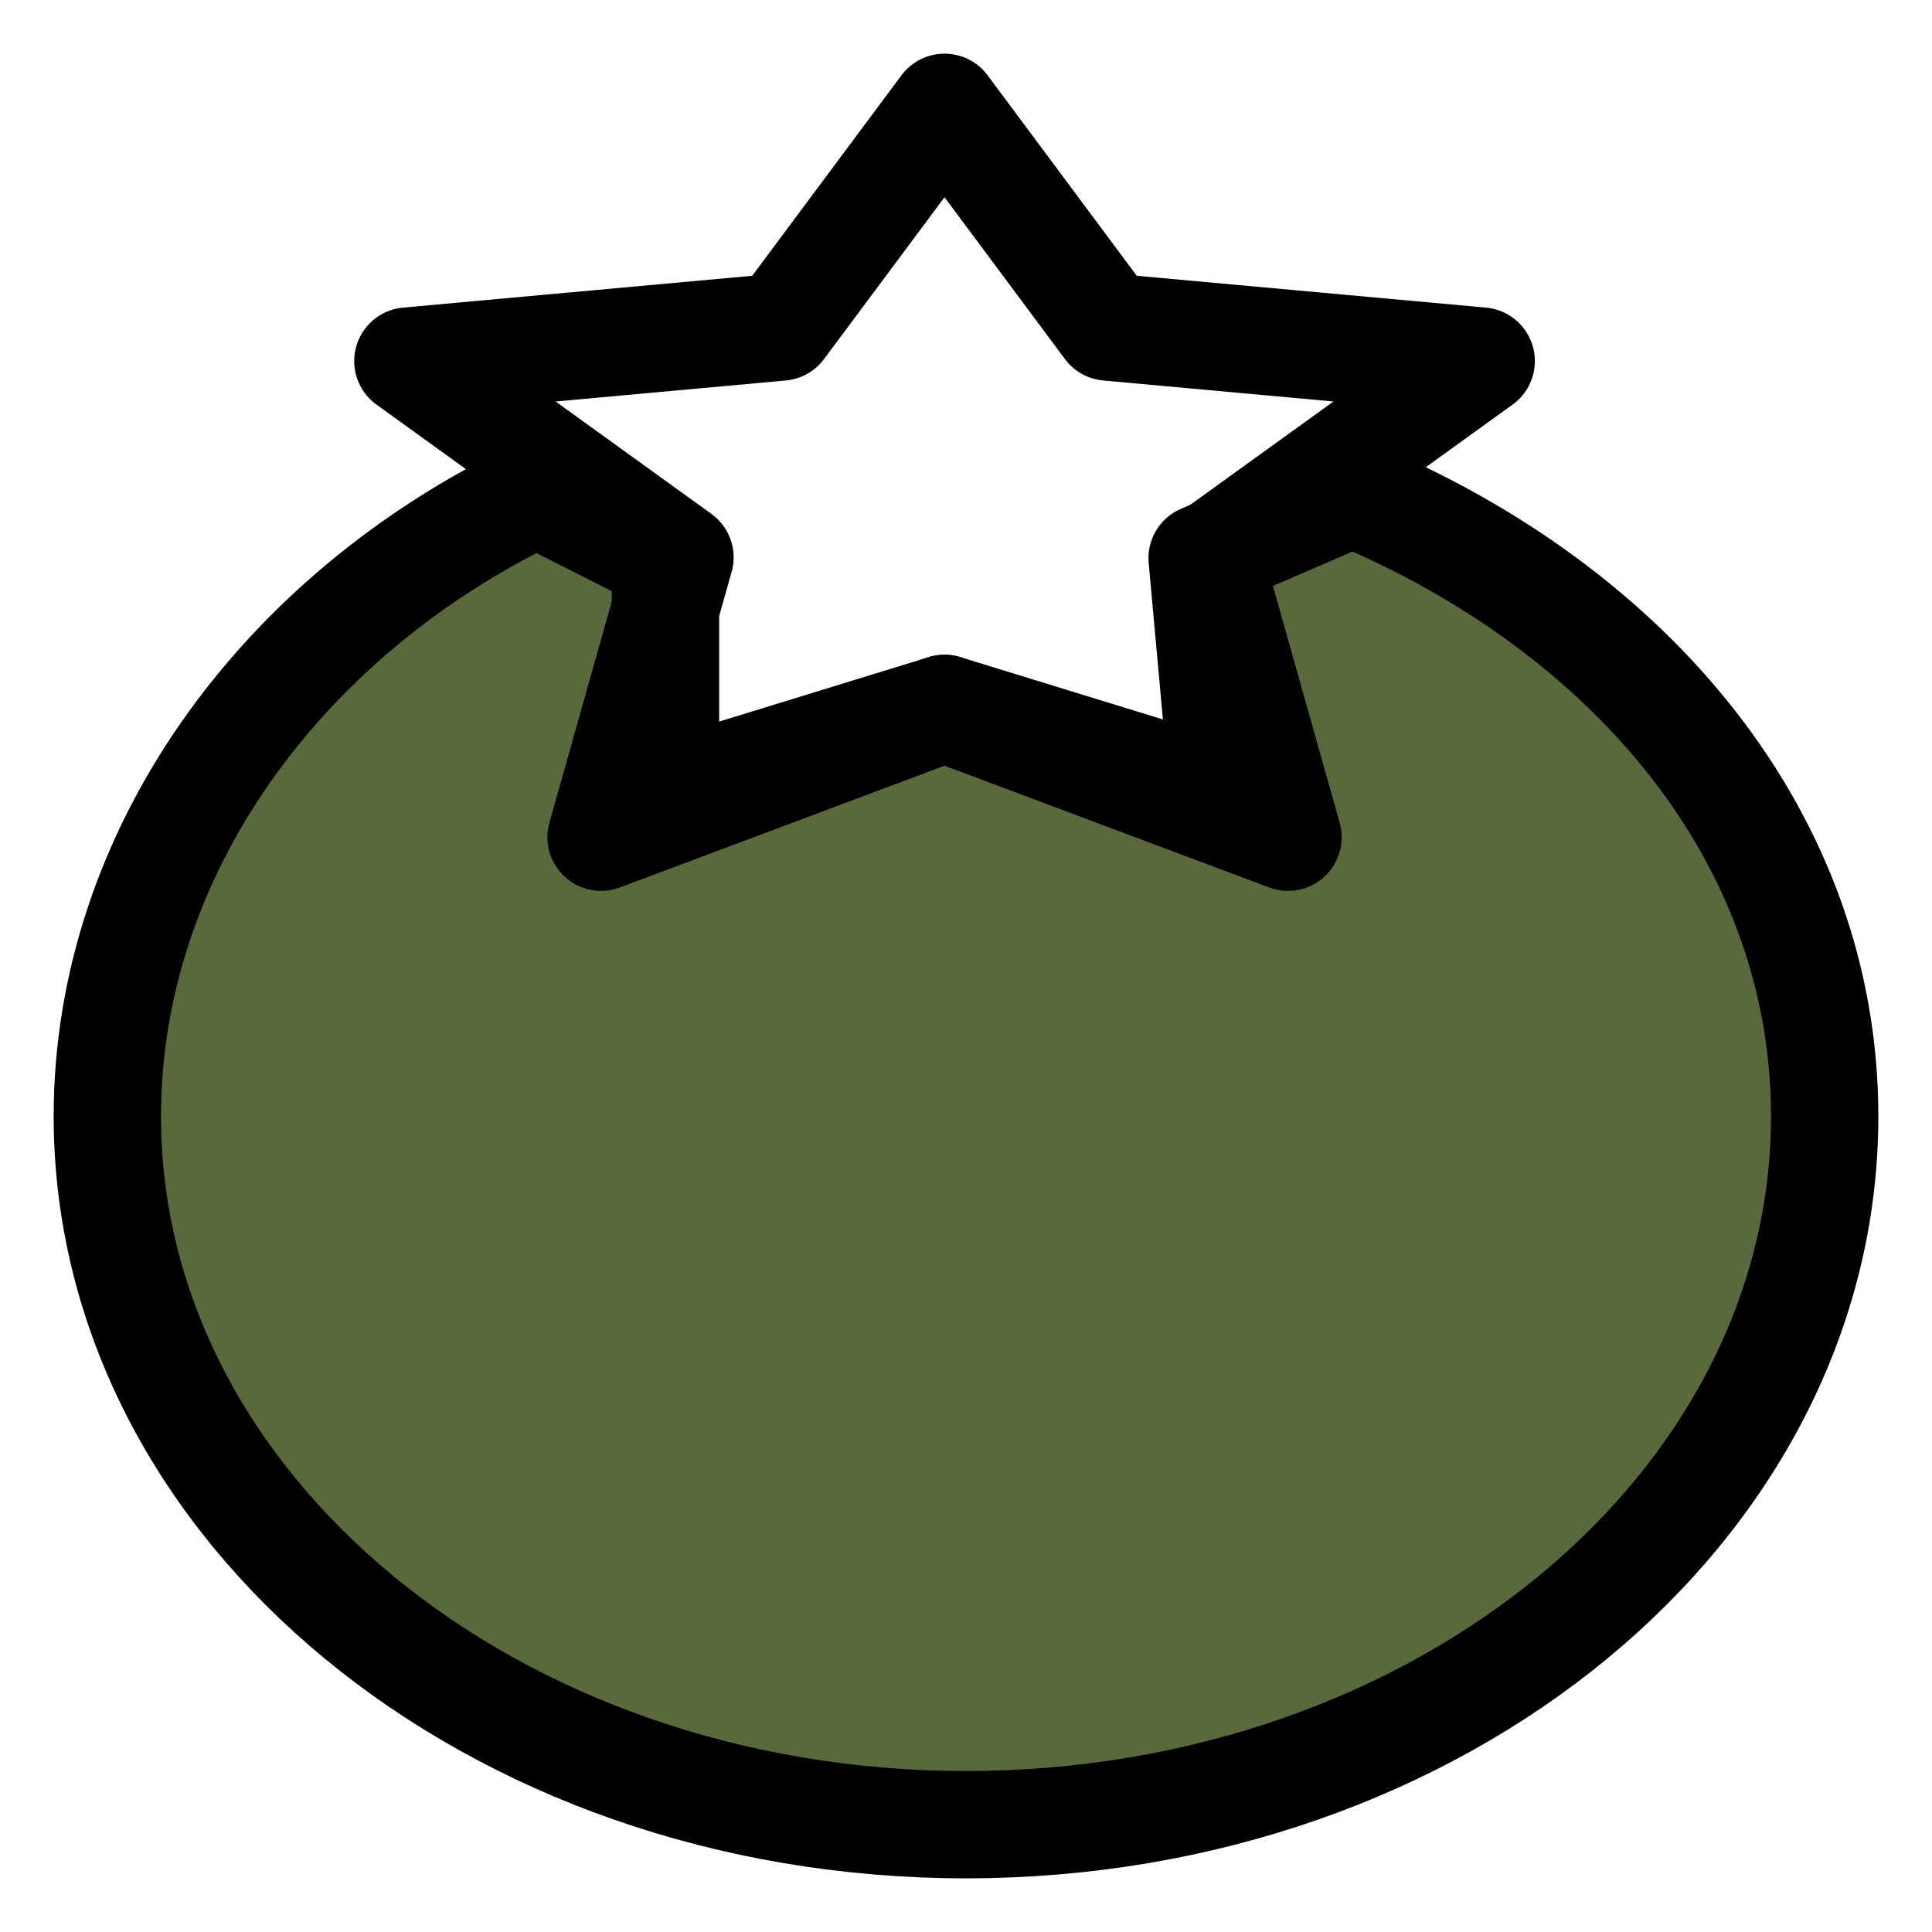
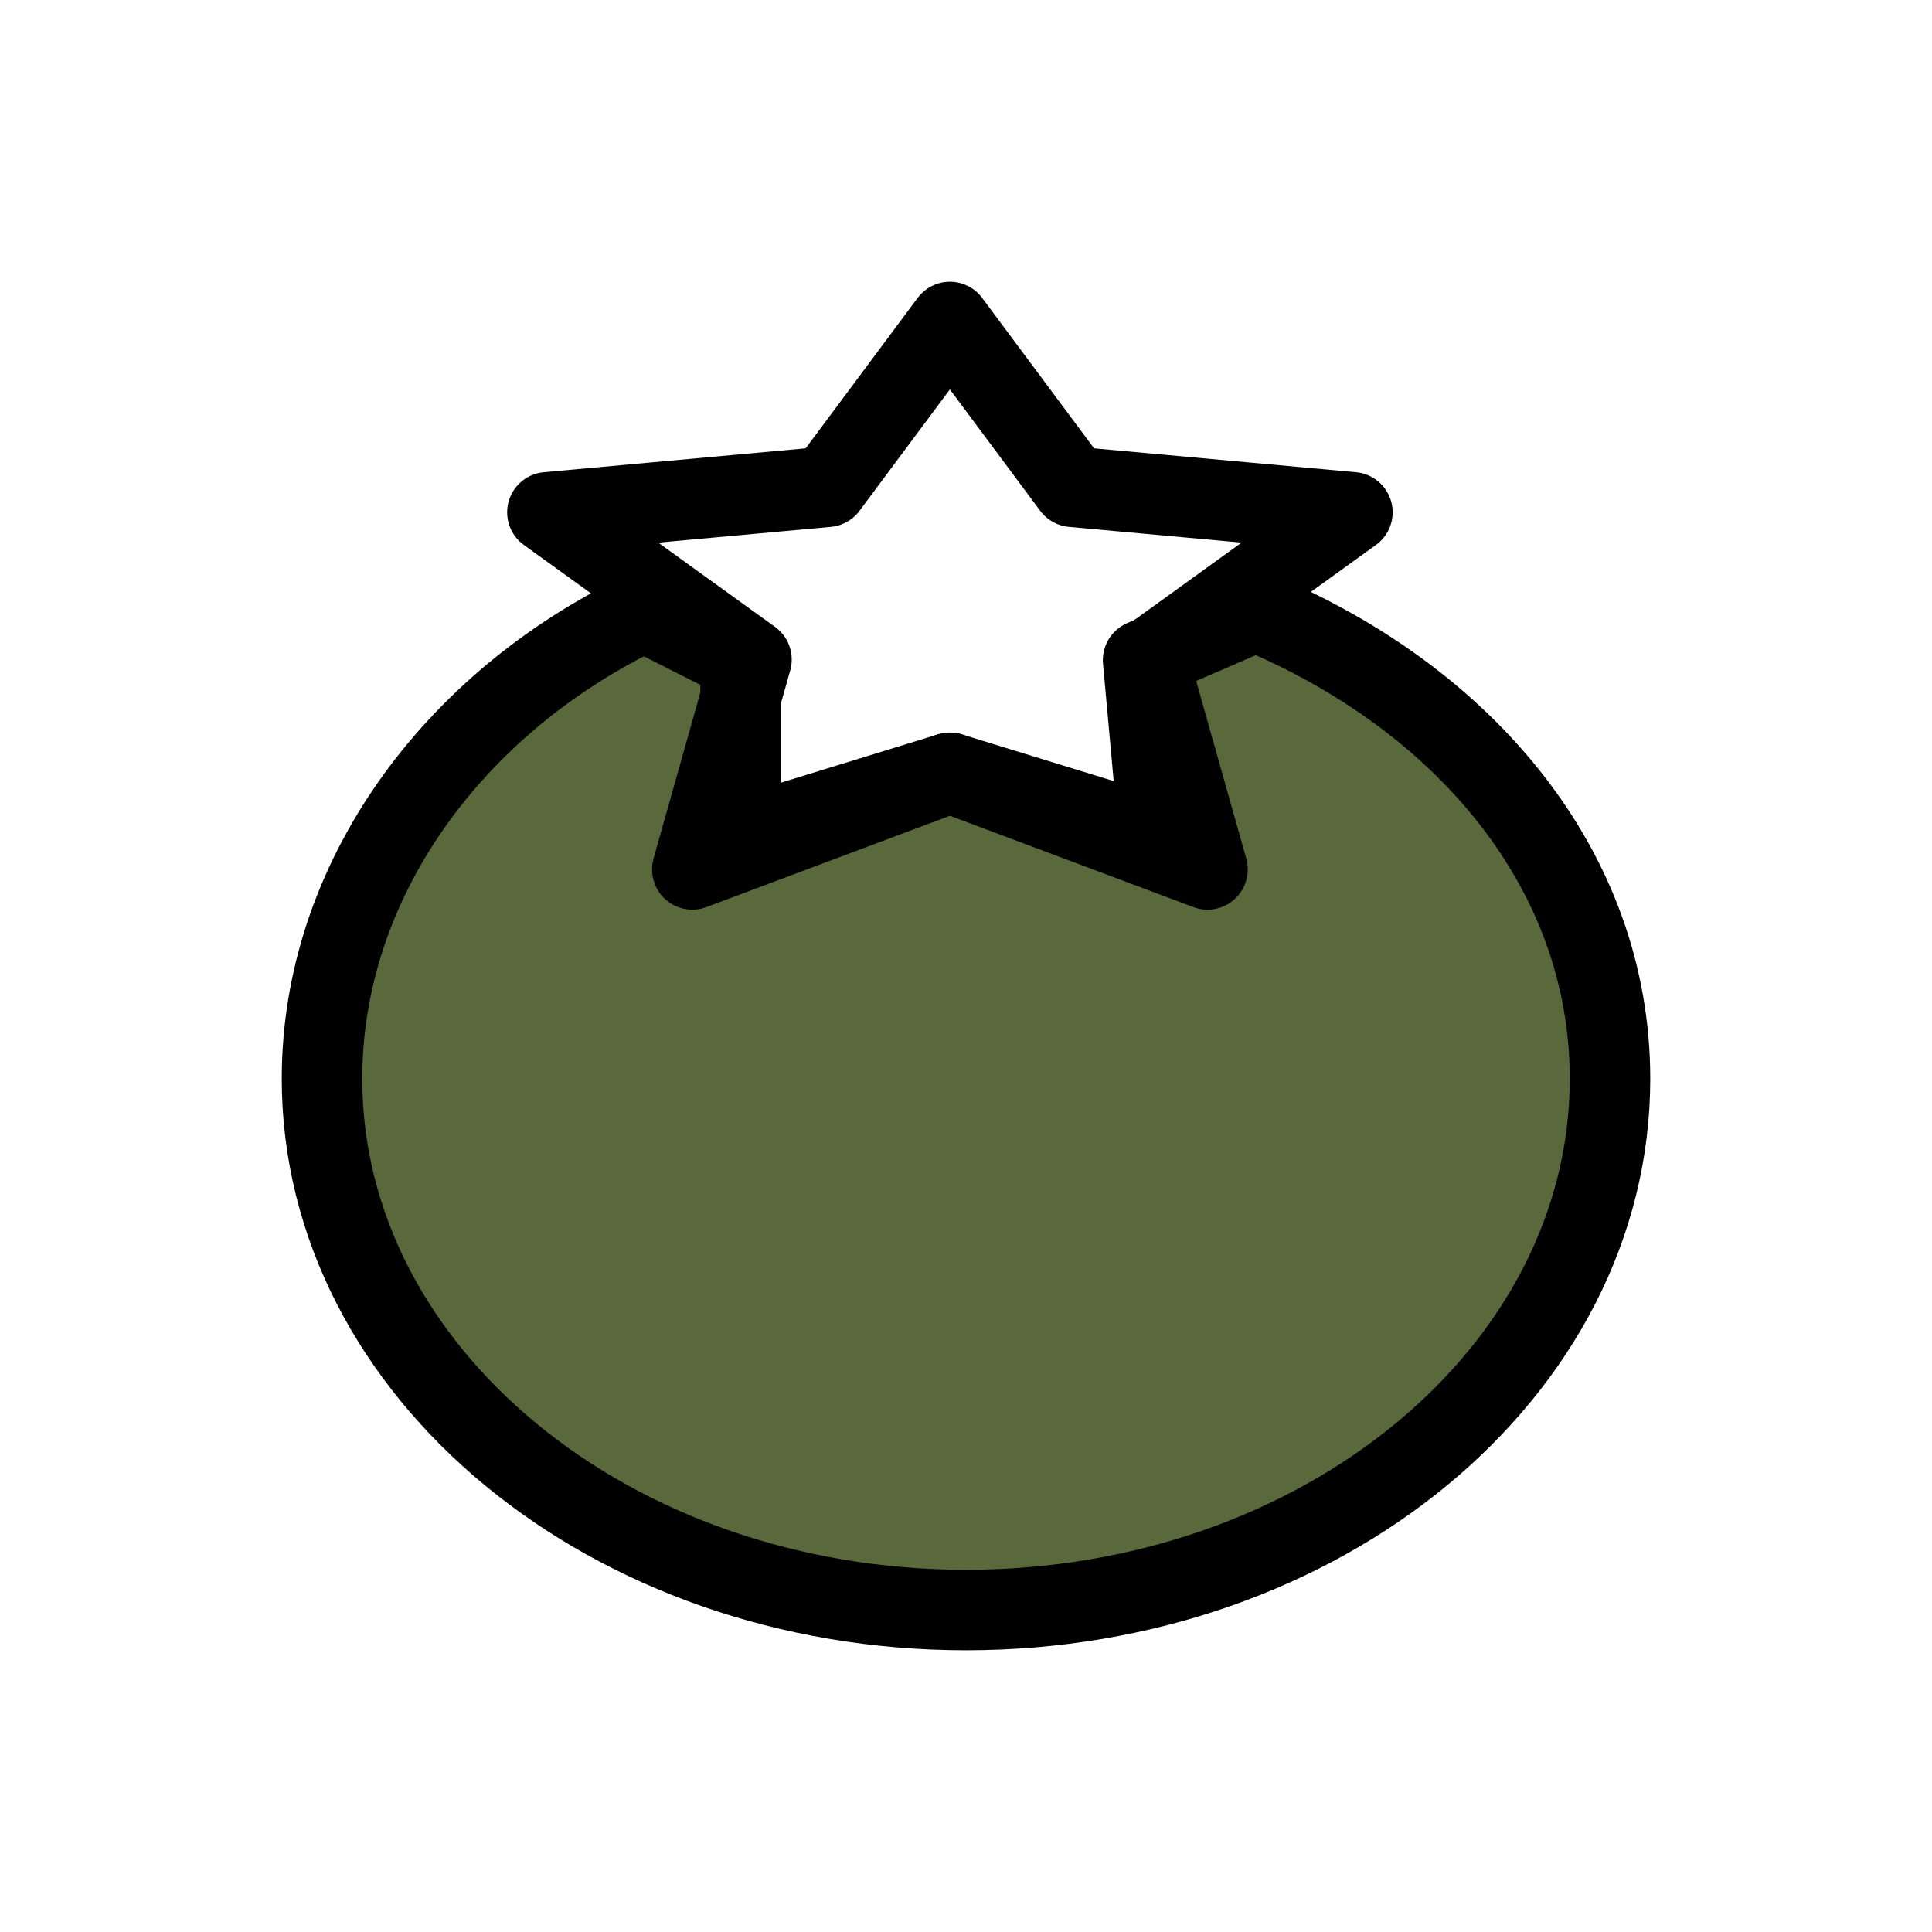
- <svg xmlns="http://www.w3.org/2000/svg" width="18" height="18" viewBox="0 0 18 18" fill="none">
+ <svg xmlns="http://www.w3.org/2000/svg" width="24" height="24" viewBox="-3 -3 24 24" fill="none">
  <path d="M9 17C13.418 17 17 14.045 17 10.4C17 7.823 15.21 5.681 12.6 4.594L11.2 5.2L11.4 7.4L8.8 6.6L6.2 7.4V5.2L5 4.594C2.609 5.735 1 7.957 1 10.4C1 14.045 4.582 17 9 17Z" fill="#59693C" stroke="black" stroke-linecap="round" stroke-linejoin="round" />
  <path d="M8.8 1L10.323 3.047L13.8 3.364L11.265 5.193L12 7.8L8.8 6.6L5.6 7.8L6.335 5.193L3.8 3.364L7.276 3.047L8.8 1Z" stroke="black" stroke-linecap="round" stroke-linejoin="round" />
</svg>
